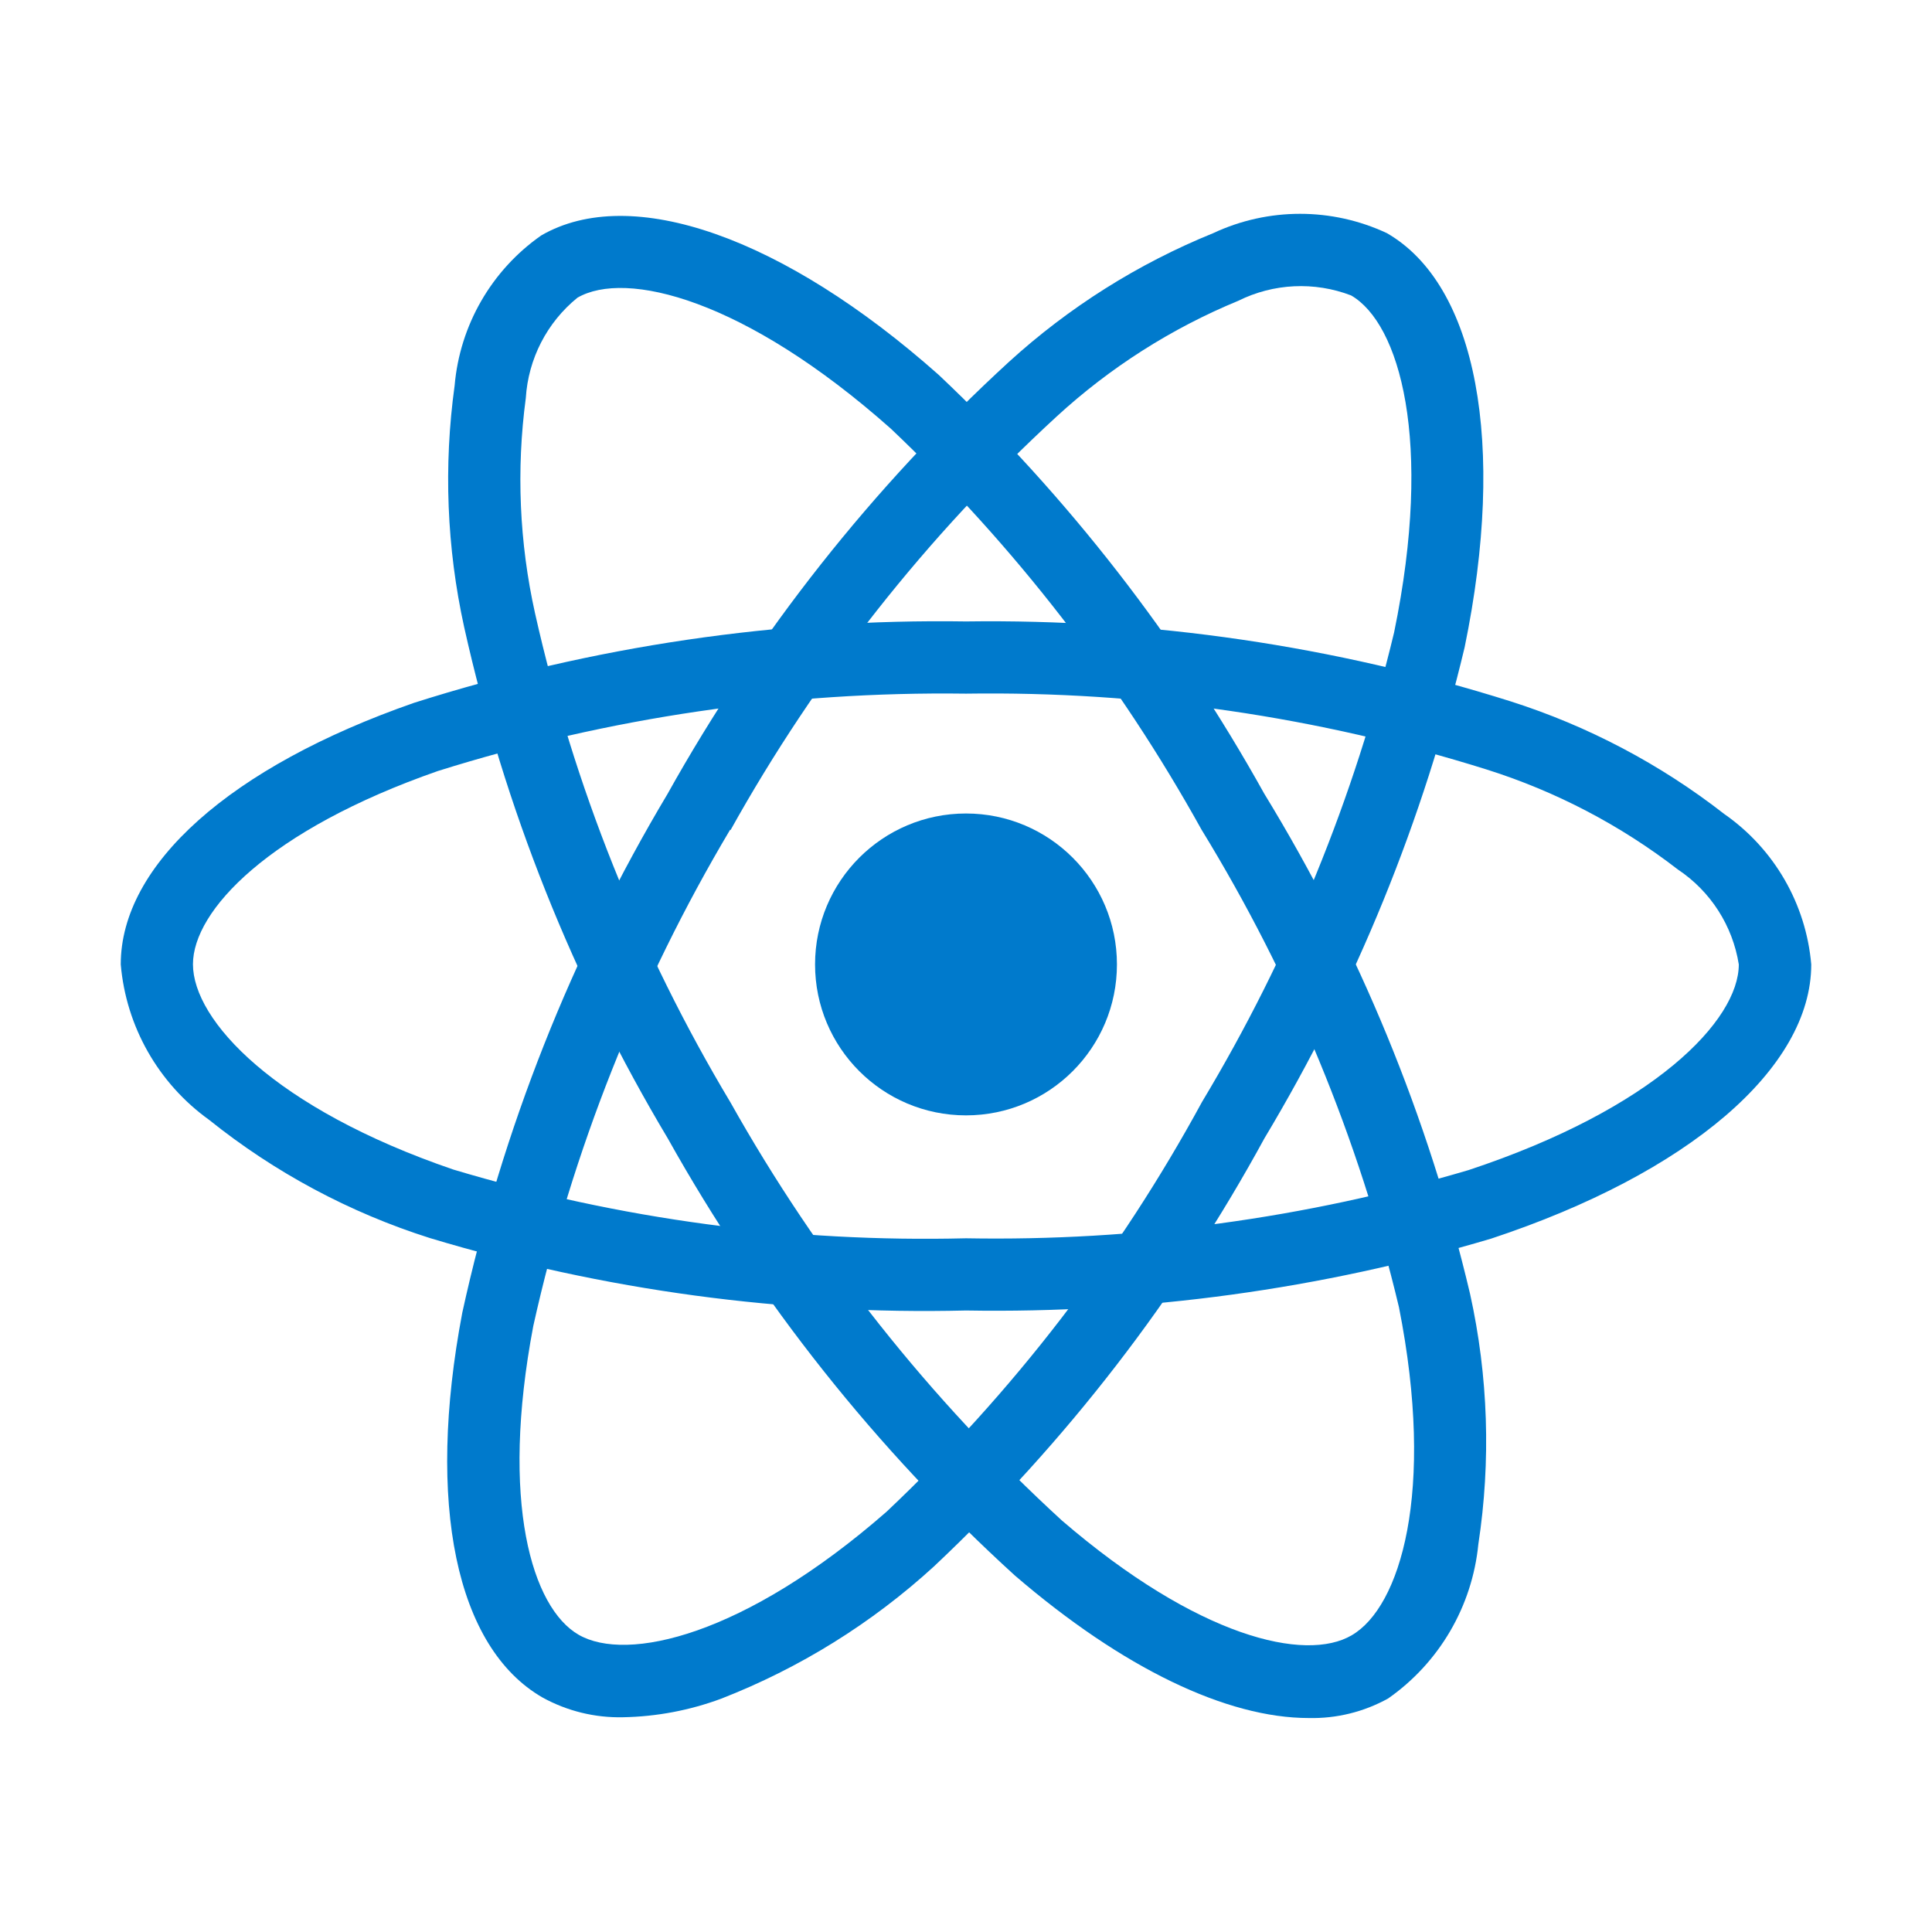
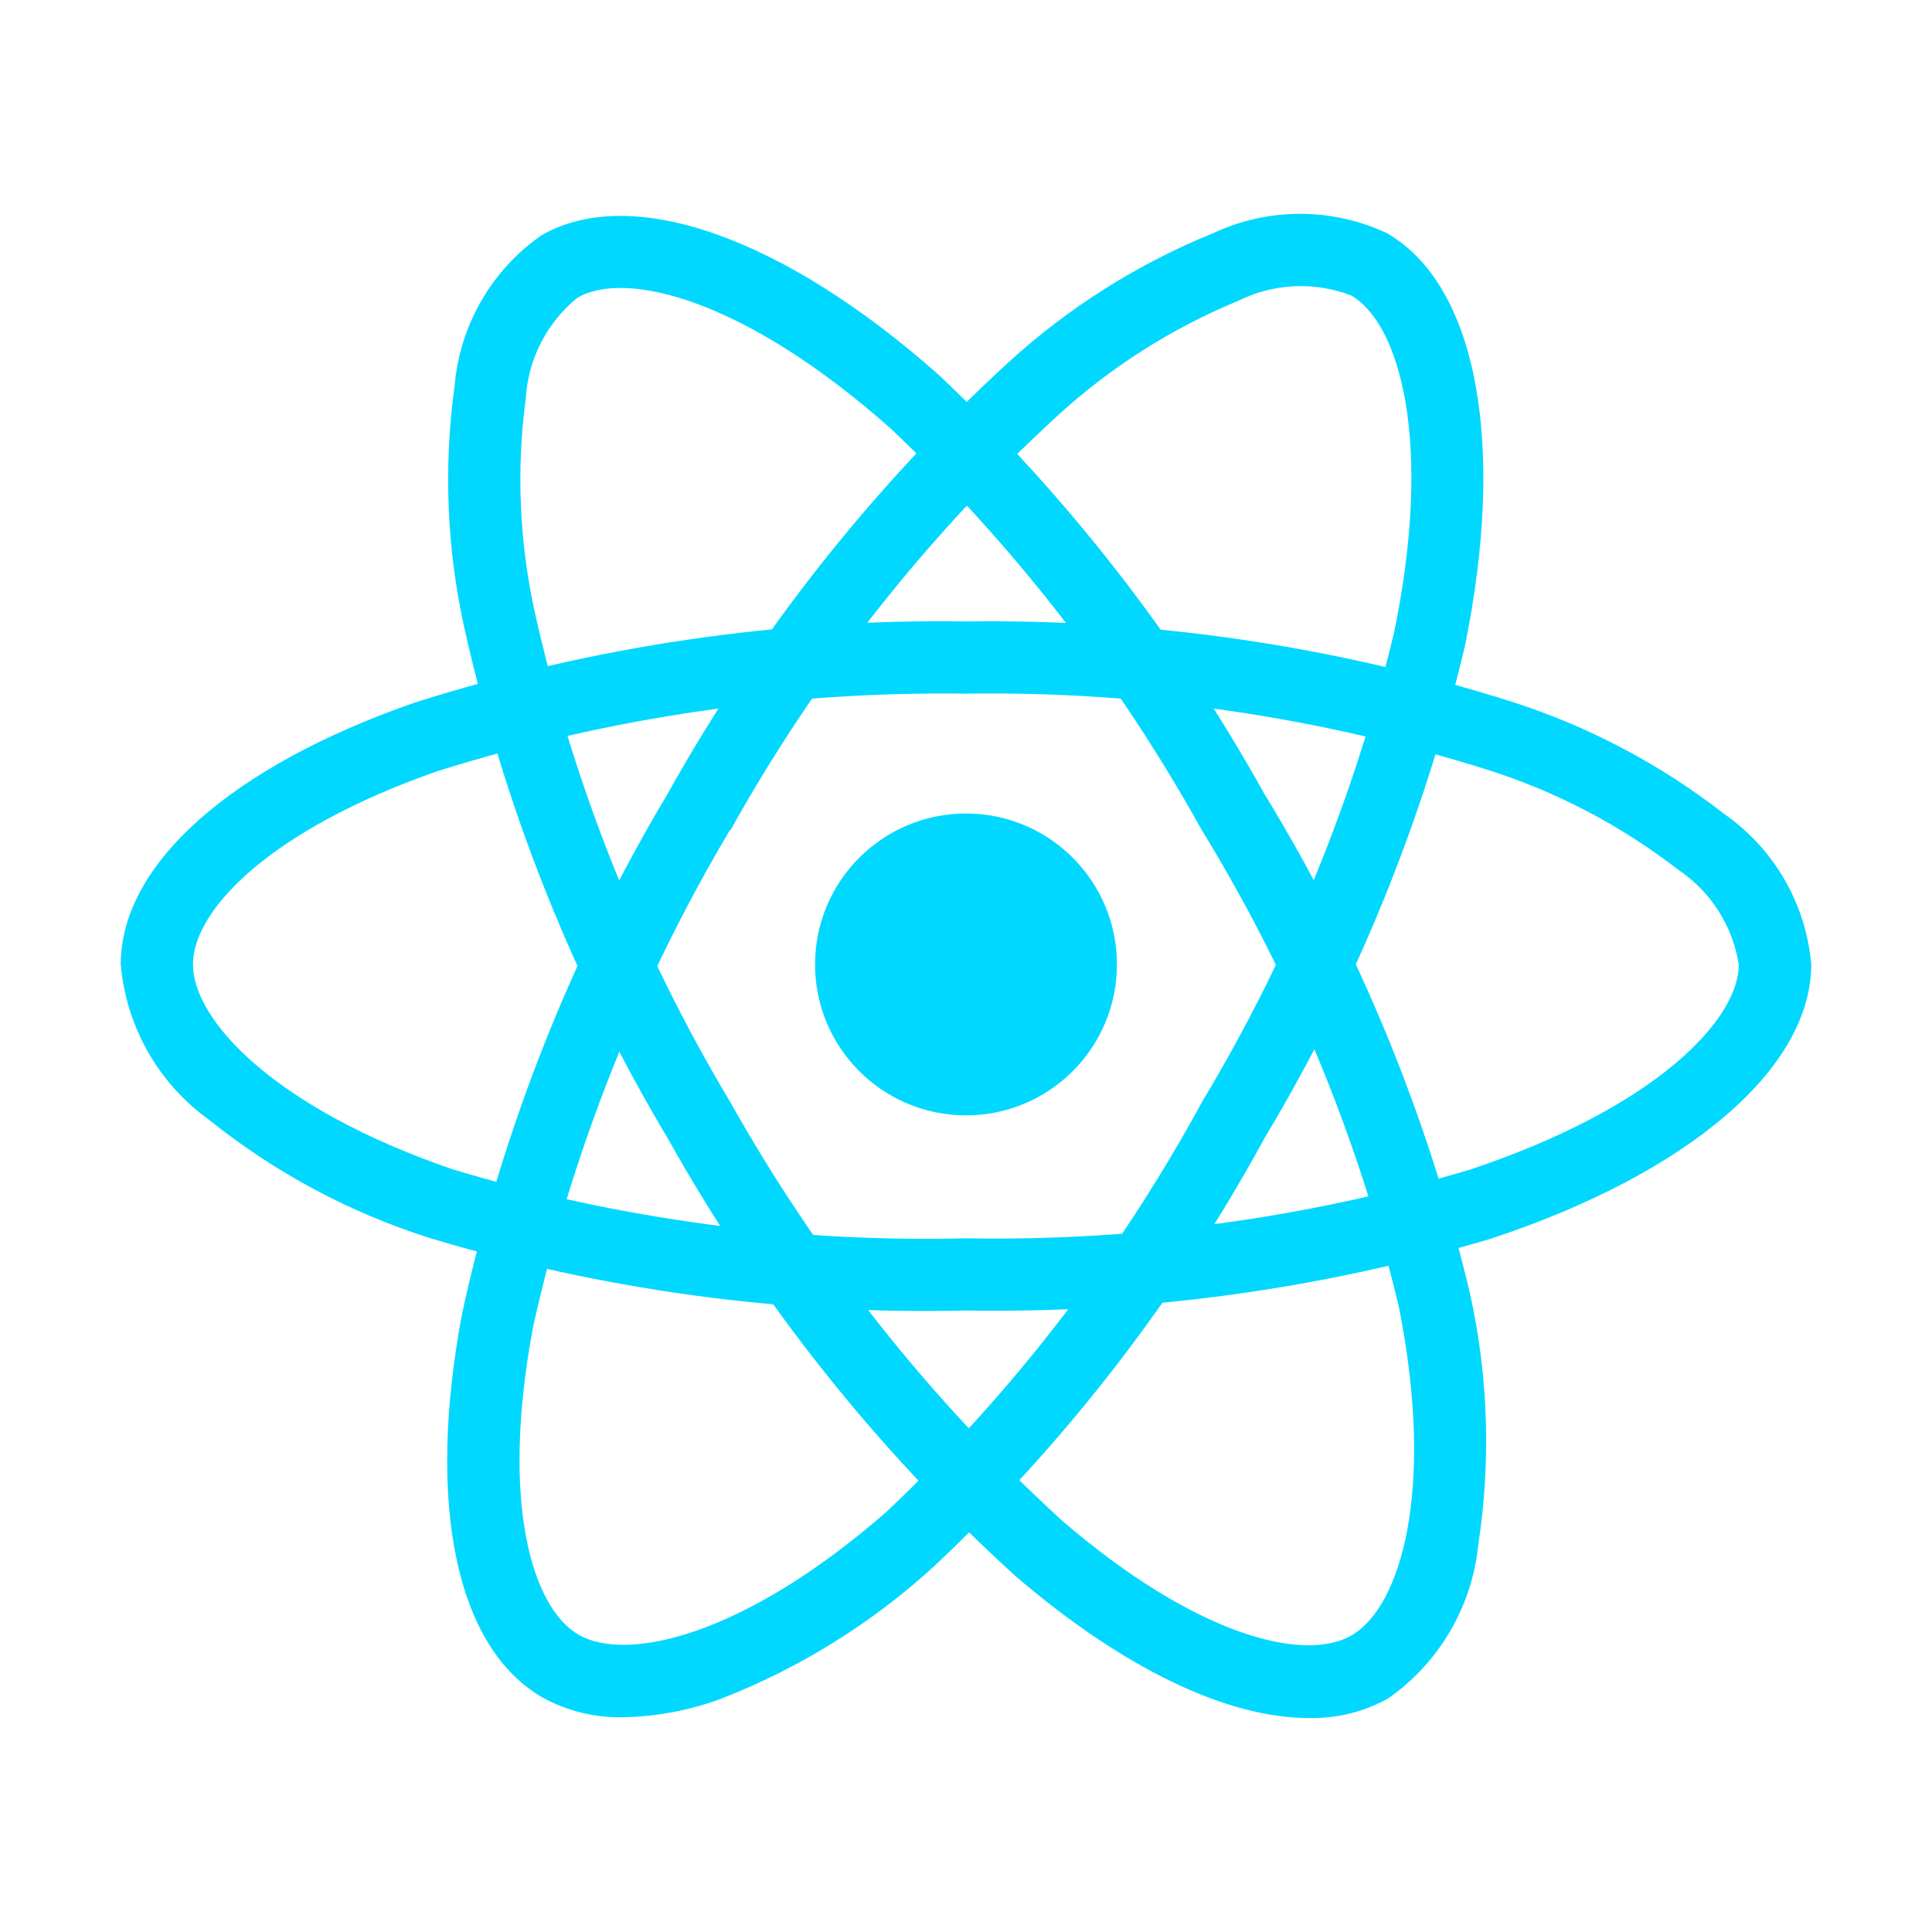
- <svg xmlns="http://www.w3.org/2000/svg" width="1em" height="1em" viewBox="0 0 32 32">
-   <circle cx="16" cy="15.974" r="2.5" fill="#007acc" />
-   <path fill="#007acc" d="M16 21.706a28.385 28.385 0 0 1-8.88-1.2a11.3 11.3 0 0 1-3.657-1.958A3.543 3.543 0 0 1 2 15.974c0-1.653 1.816-3.273 4.858-4.333A28.755 28.755 0 0 1 16 10.293a28.674 28.674 0 0 1 9.022 1.324a11.376 11.376 0 0 1 3.538 1.866A3.391 3.391 0 0 1 30 15.974c0 1.718-2.03 3.459-5.3 4.541a28.8 28.8 0 0 1-8.7 1.191Zm0-10.217a27.948 27.948 0 0 0-8.749 1.282c-2.8.977-4.055 2.313-4.055 3.2c0 .928 1.349 2.387 4.311 3.4A27.21 27.21 0 0 0 16 20.51a27.6 27.6 0 0 0 8.325-1.13C27.4 18.361 28.8 16.9 28.8 15.974a2.327 2.327 0 0 0-1.01-1.573a10.194 10.194 0 0 0-3.161-1.654A27.462 27.462 0 0 0 16 11.489Z" />
-   <path fill="#007acc" d="M10.32 28.443a2.639 2.639 0 0 1-1.336-.328c-1.432-.826-1.928-3.208-1.327-6.373a28.755 28.755 0 0 1 3.4-8.593a28.676 28.676 0 0 1 5.653-7.154a11.376 11.376 0 0 1 3.384-2.133a3.391 3.391 0 0 1 2.878 0c1.489.858 1.982 3.486 1.287 6.859a28.806 28.806 0 0 1-3.316 8.133a28.385 28.385 0 0 1-5.476 7.093a11.3 11.3 0 0 1-3.523 2.189a4.926 4.926 0 0 1-1.624.307Zm1.773-14.7a27.948 27.948 0 0 0-3.26 8.219c-.553 2.915-.022 4.668.75 5.114c.8.463 2.742.024 5.1-2.036a27.209 27.209 0 0 0 5.227-6.79a27.6 27.6 0 0 0 3.181-7.776c.654-3.175.089-5.119-.713-5.581a2.327 2.327 0 0 0-1.868.089A10.194 10.194 0 0 0 17.5 6.9a27.464 27.464 0 0 0-5.4 6.849Z" />
-   <path fill="#007acc" d="M21.677 28.456c-1.355 0-3.076-.82-4.868-2.361a28.756 28.756 0 0 1-5.747-7.237a28.676 28.676 0 0 1-3.374-8.471a11.376 11.376 0 0 1-.158-4A3.391 3.391 0 0 1 8.964 3.9c1.487-.861 4.01.024 6.585 2.31a28.8 28.8 0 0 1 5.39 6.934a28.384 28.384 0 0 1 3.41 8.287a11.3 11.3 0 0 1 .137 4.146a3.543 3.543 0 0 1-1.494 2.555a2.59 2.59 0 0 1-1.315.324Zm-9.58-10.2a27.949 27.949 0 0 0 5.492 6.929c2.249 1.935 4.033 2.351 4.8 1.9c.8-.465 1.39-2.363.782-5.434A27.212 27.212 0 0 0 19.9 13.74a27.6 27.6 0 0 0-5.145-6.64c-2.424-2.152-4.39-2.633-5.191-2.169a2.327 2.327 0 0 0-.855 1.662a10.194 10.194 0 0 0 .153 3.565a27.465 27.465 0 0 0 3.236 8.1Z" />
+ <svg xmlns="http://www.w3.org/2000/svg" width="800px" height="800px" viewBox="0 0 32 32">
+   <circle cx="16" cy="15.974" r="2.5" style="fill:#00d8ff" />
+   <path d="M16,21.706a28.385,28.385,0,0,1-8.88-1.2,11.3,11.3,0,0,1-3.657-1.958A3.543,3.543,0,0,1,2,15.974c0-1.653,1.816-3.273,4.858-4.333A28.755,28.755,0,0,1,16,10.293a28.674,28.674,0,0,1,9.022,1.324,11.376,11.376,0,0,1,3.538,1.866A3.391,3.391,0,0,1,30,15.974c0,1.718-2.03,3.459-5.3,4.541A28.8,28.8,0,0,1,16,21.706Zm0-10.217a27.948,27.948,0,0,0-8.749,1.282c-2.8.977-4.055,2.313-4.055,3.2,0,.928,1.349,2.387,4.311,3.4A27.21,27.21,0,0,0,16,20.51a27.6,27.6,0,0,0,8.325-1.13C27.4,18.361,28.8,16.9,28.8,15.974a2.327,2.327,0,0,0-1.01-1.573,10.194,10.194,0,0,0-3.161-1.654A27.462,27.462,0,0,0,16,11.489Z" style="fill:#00d8ff" />
+   <path d="M10.32,28.443a2.639,2.639,0,0,1-1.336-.328c-1.432-.826-1.928-3.208-1.327-6.373a28.755,28.755,0,0,1,3.4-8.593h0A28.676,28.676,0,0,1,16.71,5.995a11.376,11.376,0,0,1,3.384-2.133,3.391,3.391,0,0,1,2.878,0c1.489.858,1.982,3.486,1.287,6.859a28.806,28.806,0,0,1-3.316,8.133,28.385,28.385,0,0,1-5.476,7.093,11.3,11.3,0,0,1-3.523,2.189A4.926,4.926,0,0,1,10.32,28.443Zm1.773-14.7a27.948,27.948,0,0,0-3.26,8.219c-.553,2.915-.022,4.668.75,5.114.8.463,2.742.024,5.1-2.036a27.209,27.209,0,0,0,5.227-6.79,27.6,27.6,0,0,0,3.181-7.776c.654-3.175.089-5.119-.713-5.581a2.327,2.327,0,0,0-1.868.089A10.194,10.194,0,0,0,17.5,6.9a27.464,27.464,0,0,0-5.4,6.849Z" style="fill:#00d8ff" />
+   <path d="M21.677,28.456c-1.355,0-3.076-.82-4.868-2.361a28.756,28.756,0,0,1-5.747-7.237h0a28.676,28.676,0,0,1-3.374-8.471,11.376,11.376,0,0,1-.158-4A3.391,3.391,0,0,1,8.964,3.9c1.487-.861,4.01.024,6.585,2.31a28.8,28.8,0,0,1,5.39,6.934,28.384,28.384,0,0,1,3.41,8.287,11.3,11.3,0,0,1,.137,4.146,3.543,3.543,0,0,1-1.494,2.555A2.59,2.59,0,0,1,21.677,28.456Zm-9.58-10.2a27.949,27.949,0,0,0,5.492,6.929c2.249,1.935,4.033,2.351,4.8,1.9.8-.465,1.39-2.363.782-5.434A27.212,27.212,0,0,0,19.9,13.74,27.6,27.6,0,0,0,14.755,7.1c-2.424-2.152-4.39-2.633-5.191-2.169a2.327,2.327,0,0,0-.855,1.662,10.194,10.194,0,0,0,.153,3.565,27.465,27.465,0,0,0,3.236,8.1Z" style="fill:#00d8ff" />
</svg>
